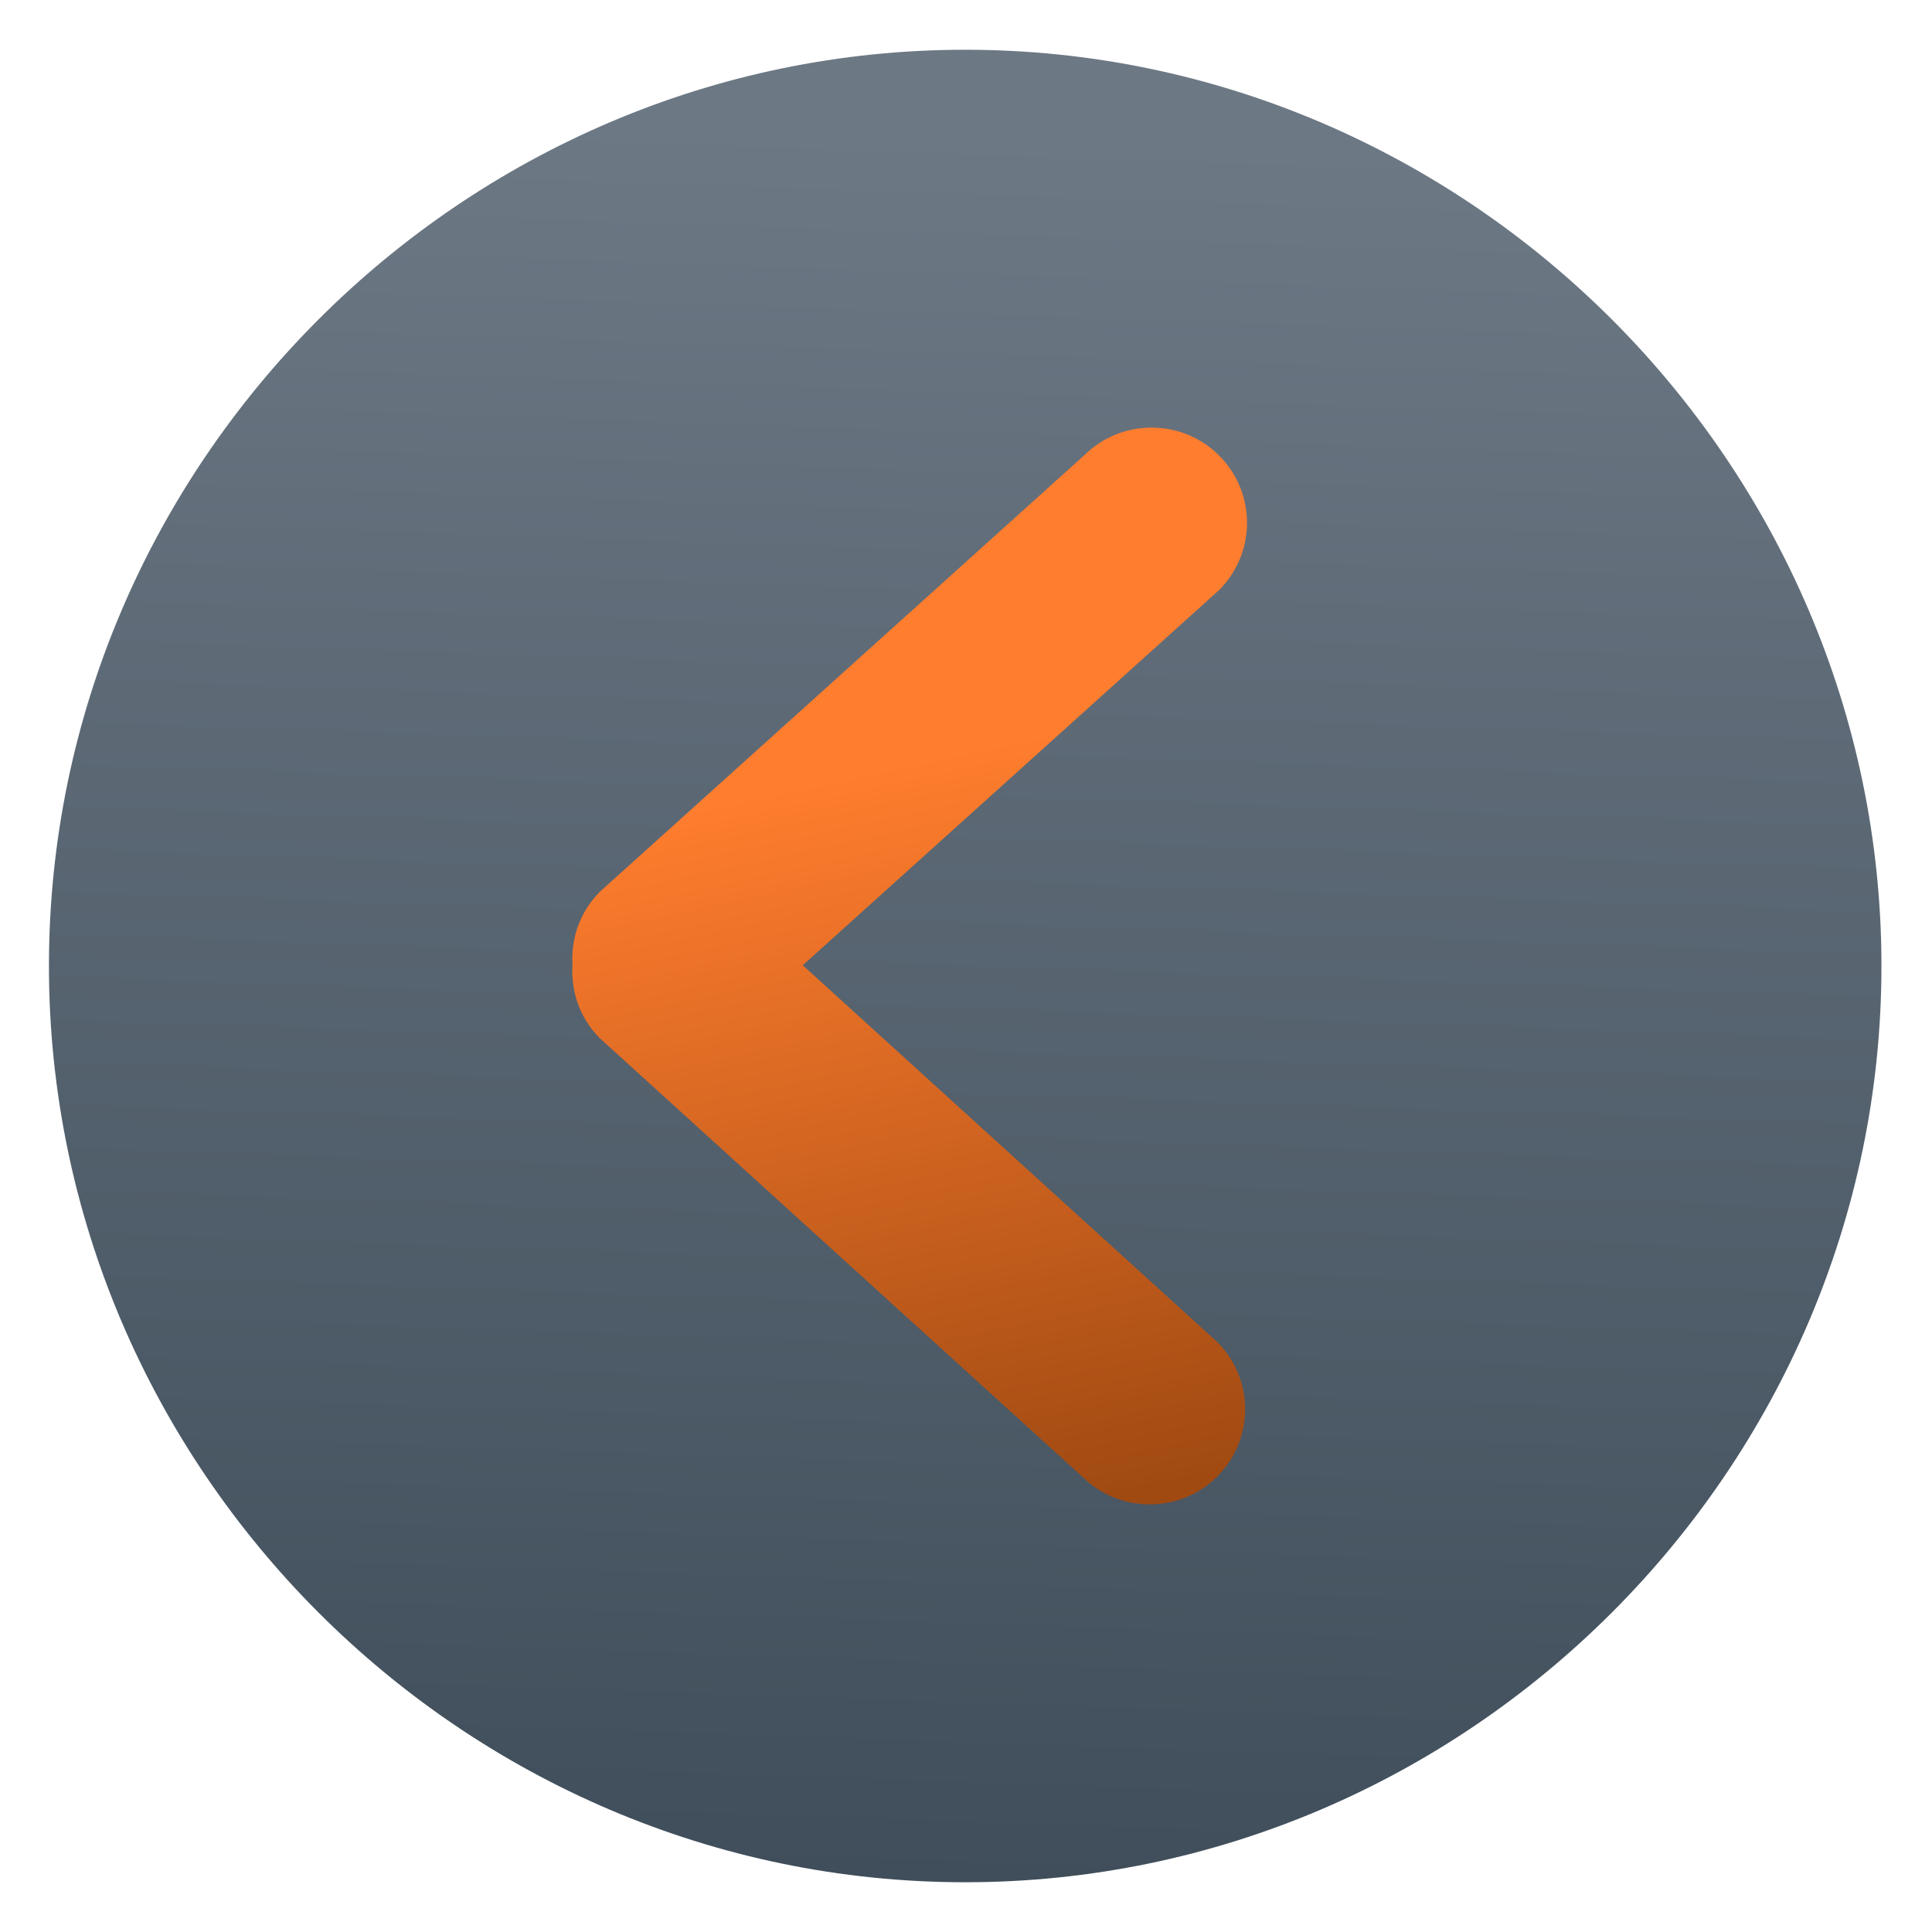
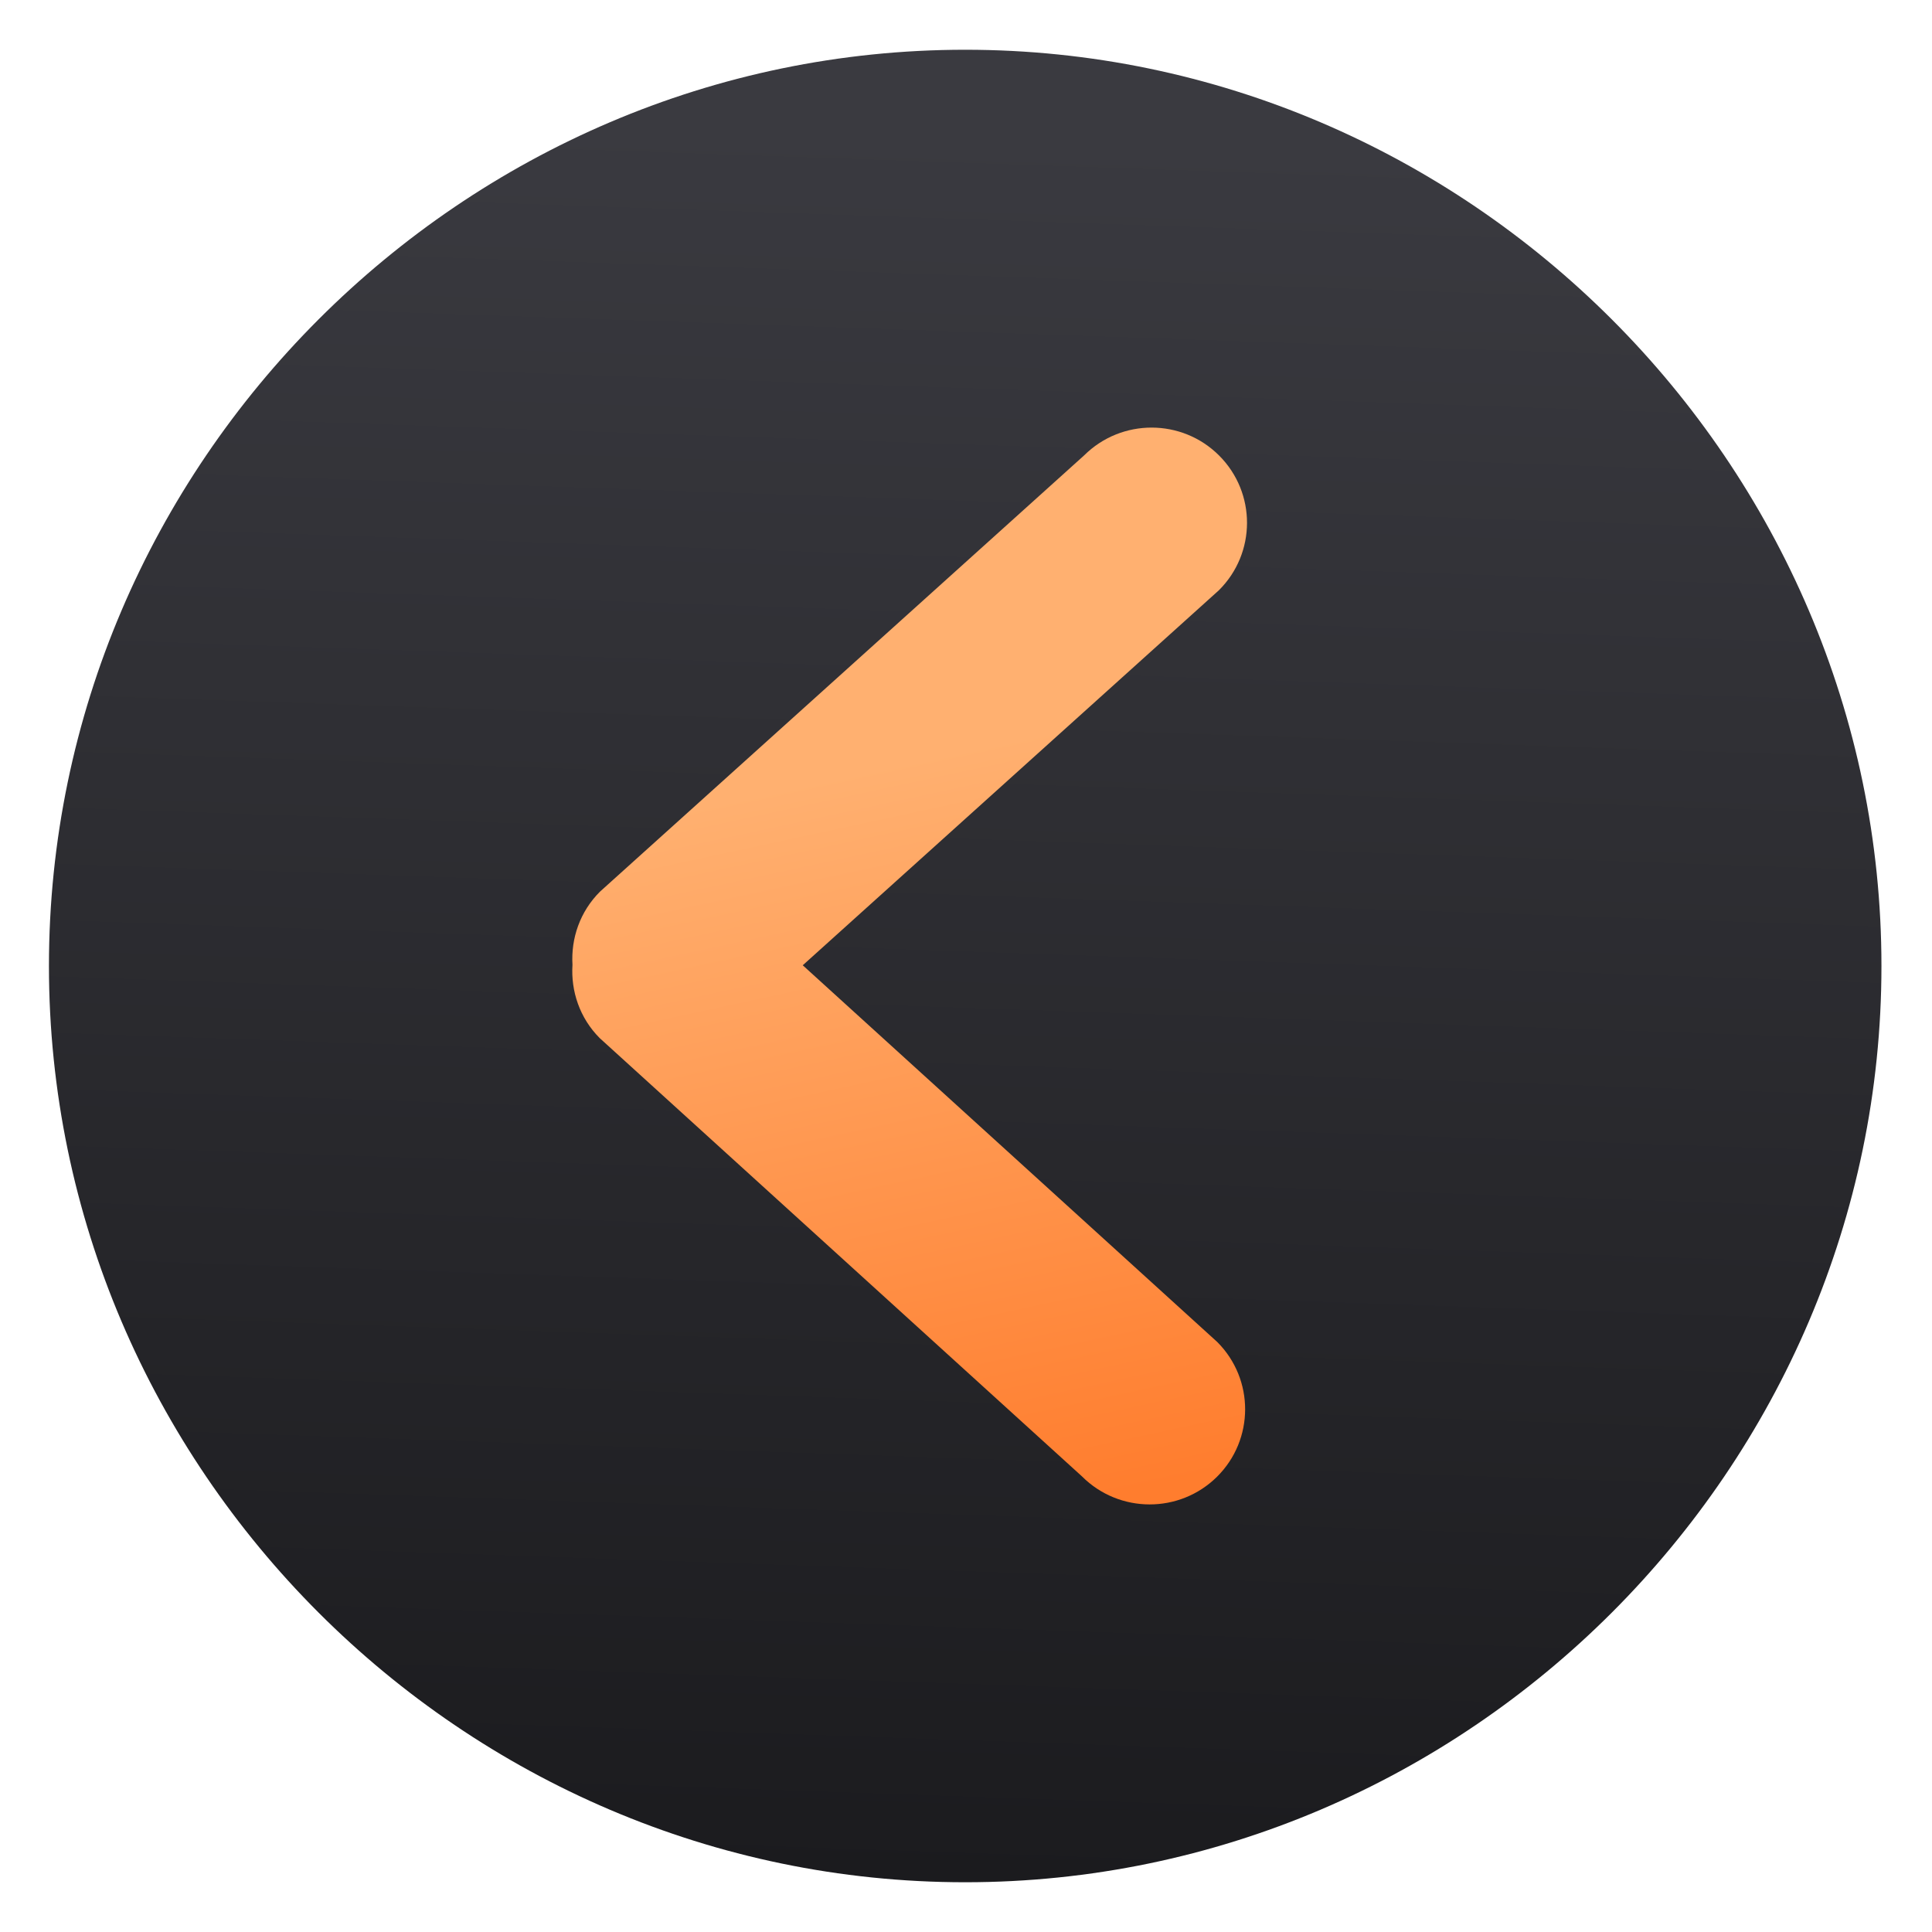
<svg xmlns="http://www.w3.org/2000/svg" clip-rule="evenodd" fill-rule="evenodd" stroke-linejoin="round" stroke-miterlimit="2" viewBox="0 0 48 48">
  <linearGradient id="a" x2="1" gradientTransform="matrix(.797685 -42.8718 42.8718 .797685 245.191 50.5858)" gradientUnits="userSpaceOnUse">
-     <stop stop-color="#404e5b" offset="0" />
-     <stop stop-color="#6c7884" offset="1" />
+     <stop stop-color="#1b1b1e" offset="0" />
+     <stop stop-color="#3a3a40" offset="1" />
  </linearGradient>
  <linearGradient id="b" x2="1" gradientTransform="matrix(-3.94197 -18.5106 18.5106 -3.94197 27.922 37.1026)" gradientUnits="userSpaceOnUse">
-     <stop stop-color="#a04a12" offset="0" />
-     <stop stop-color="#ff7d2e" offset="1" />
+     <stop stop-color="#ff7d2e" offset="0" />
+     <stop stop-color="#ffb070" offset="1" />
  </linearGradient>
  <path d="m46.744 24c0 12.488-10.276 22.764-22.764 22.764s-22.764-10.276-22.764-22.764 10.276-22.764 22.764-22.764 22.764 10.276 22.764 22.764z" fill="url(#a)" />
  <path d="m30.237 36.689c.928-.922.931-2.42.007-3.346l-10.3-9.361 10.339-9.317c.928-.922.933-2.418.007-3.346-.924-.925-2.425-.928-3.354-.006l-12.028 10.838c-.501.499-.724 1.164-.685 1.819-.042.653.178 1.322.677 1.822l11.983 10.89c.925.924 2.426.927 3.354.007z" fill="url(#b)" />
</svg>
